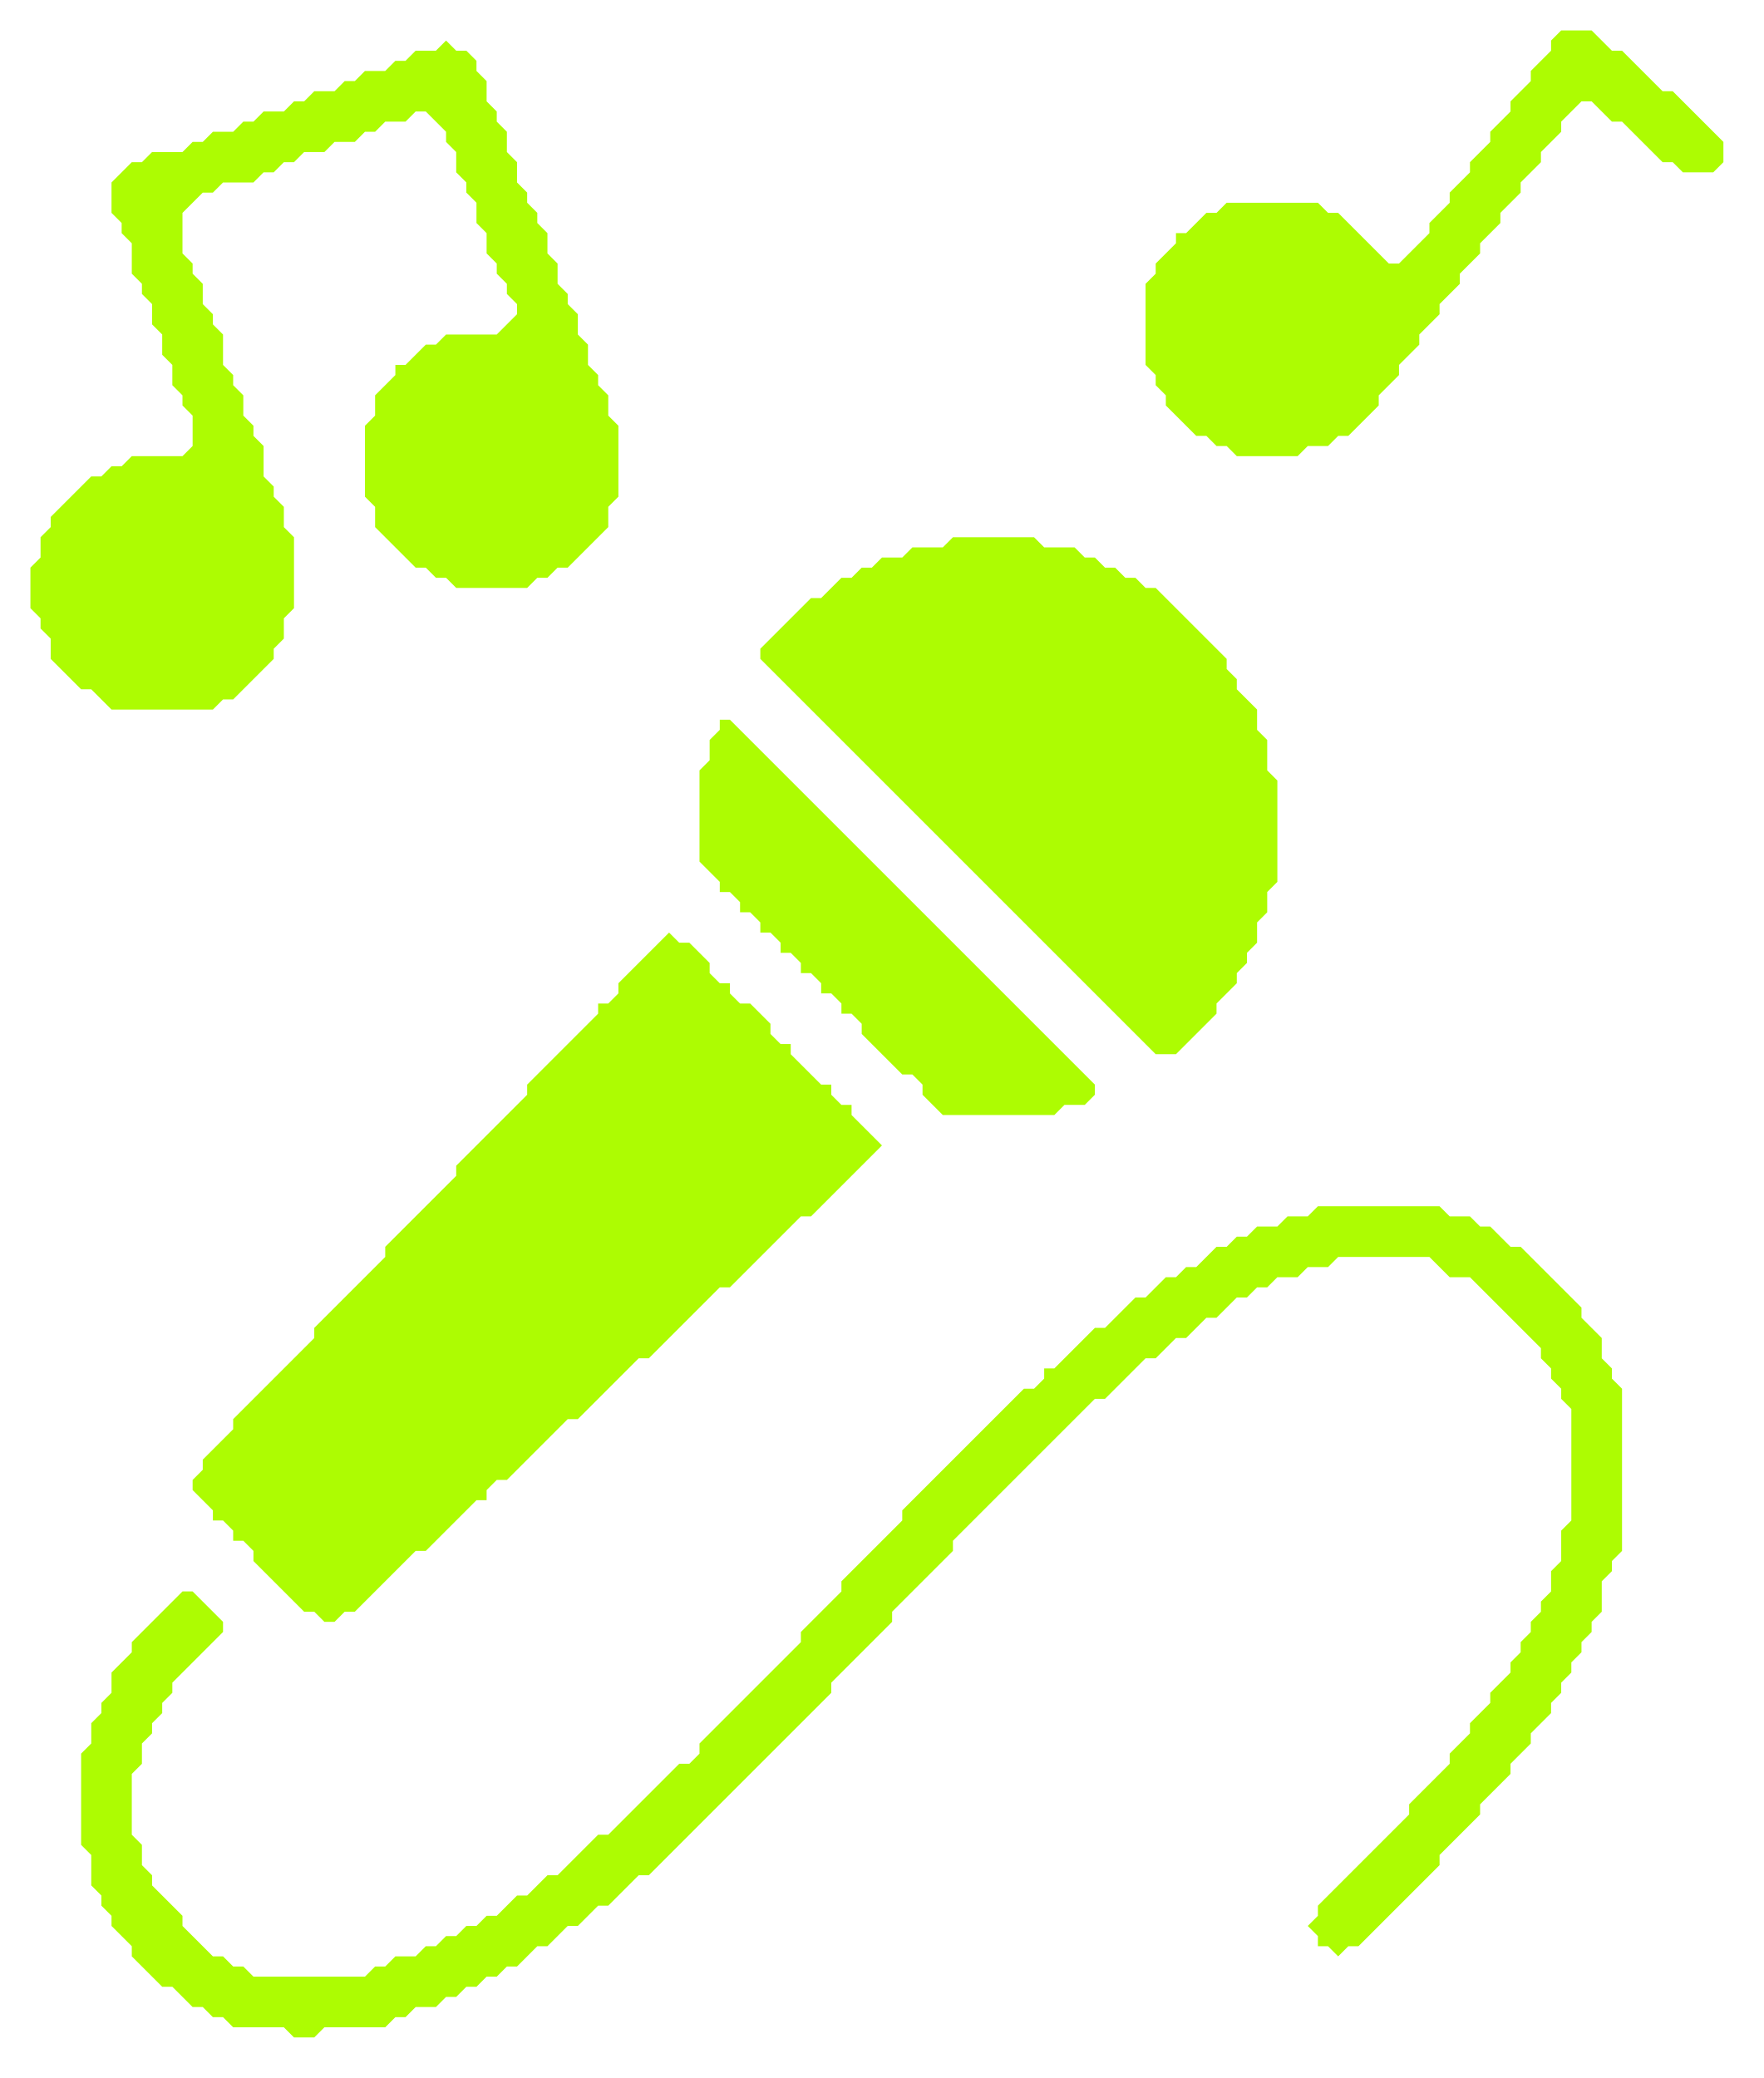
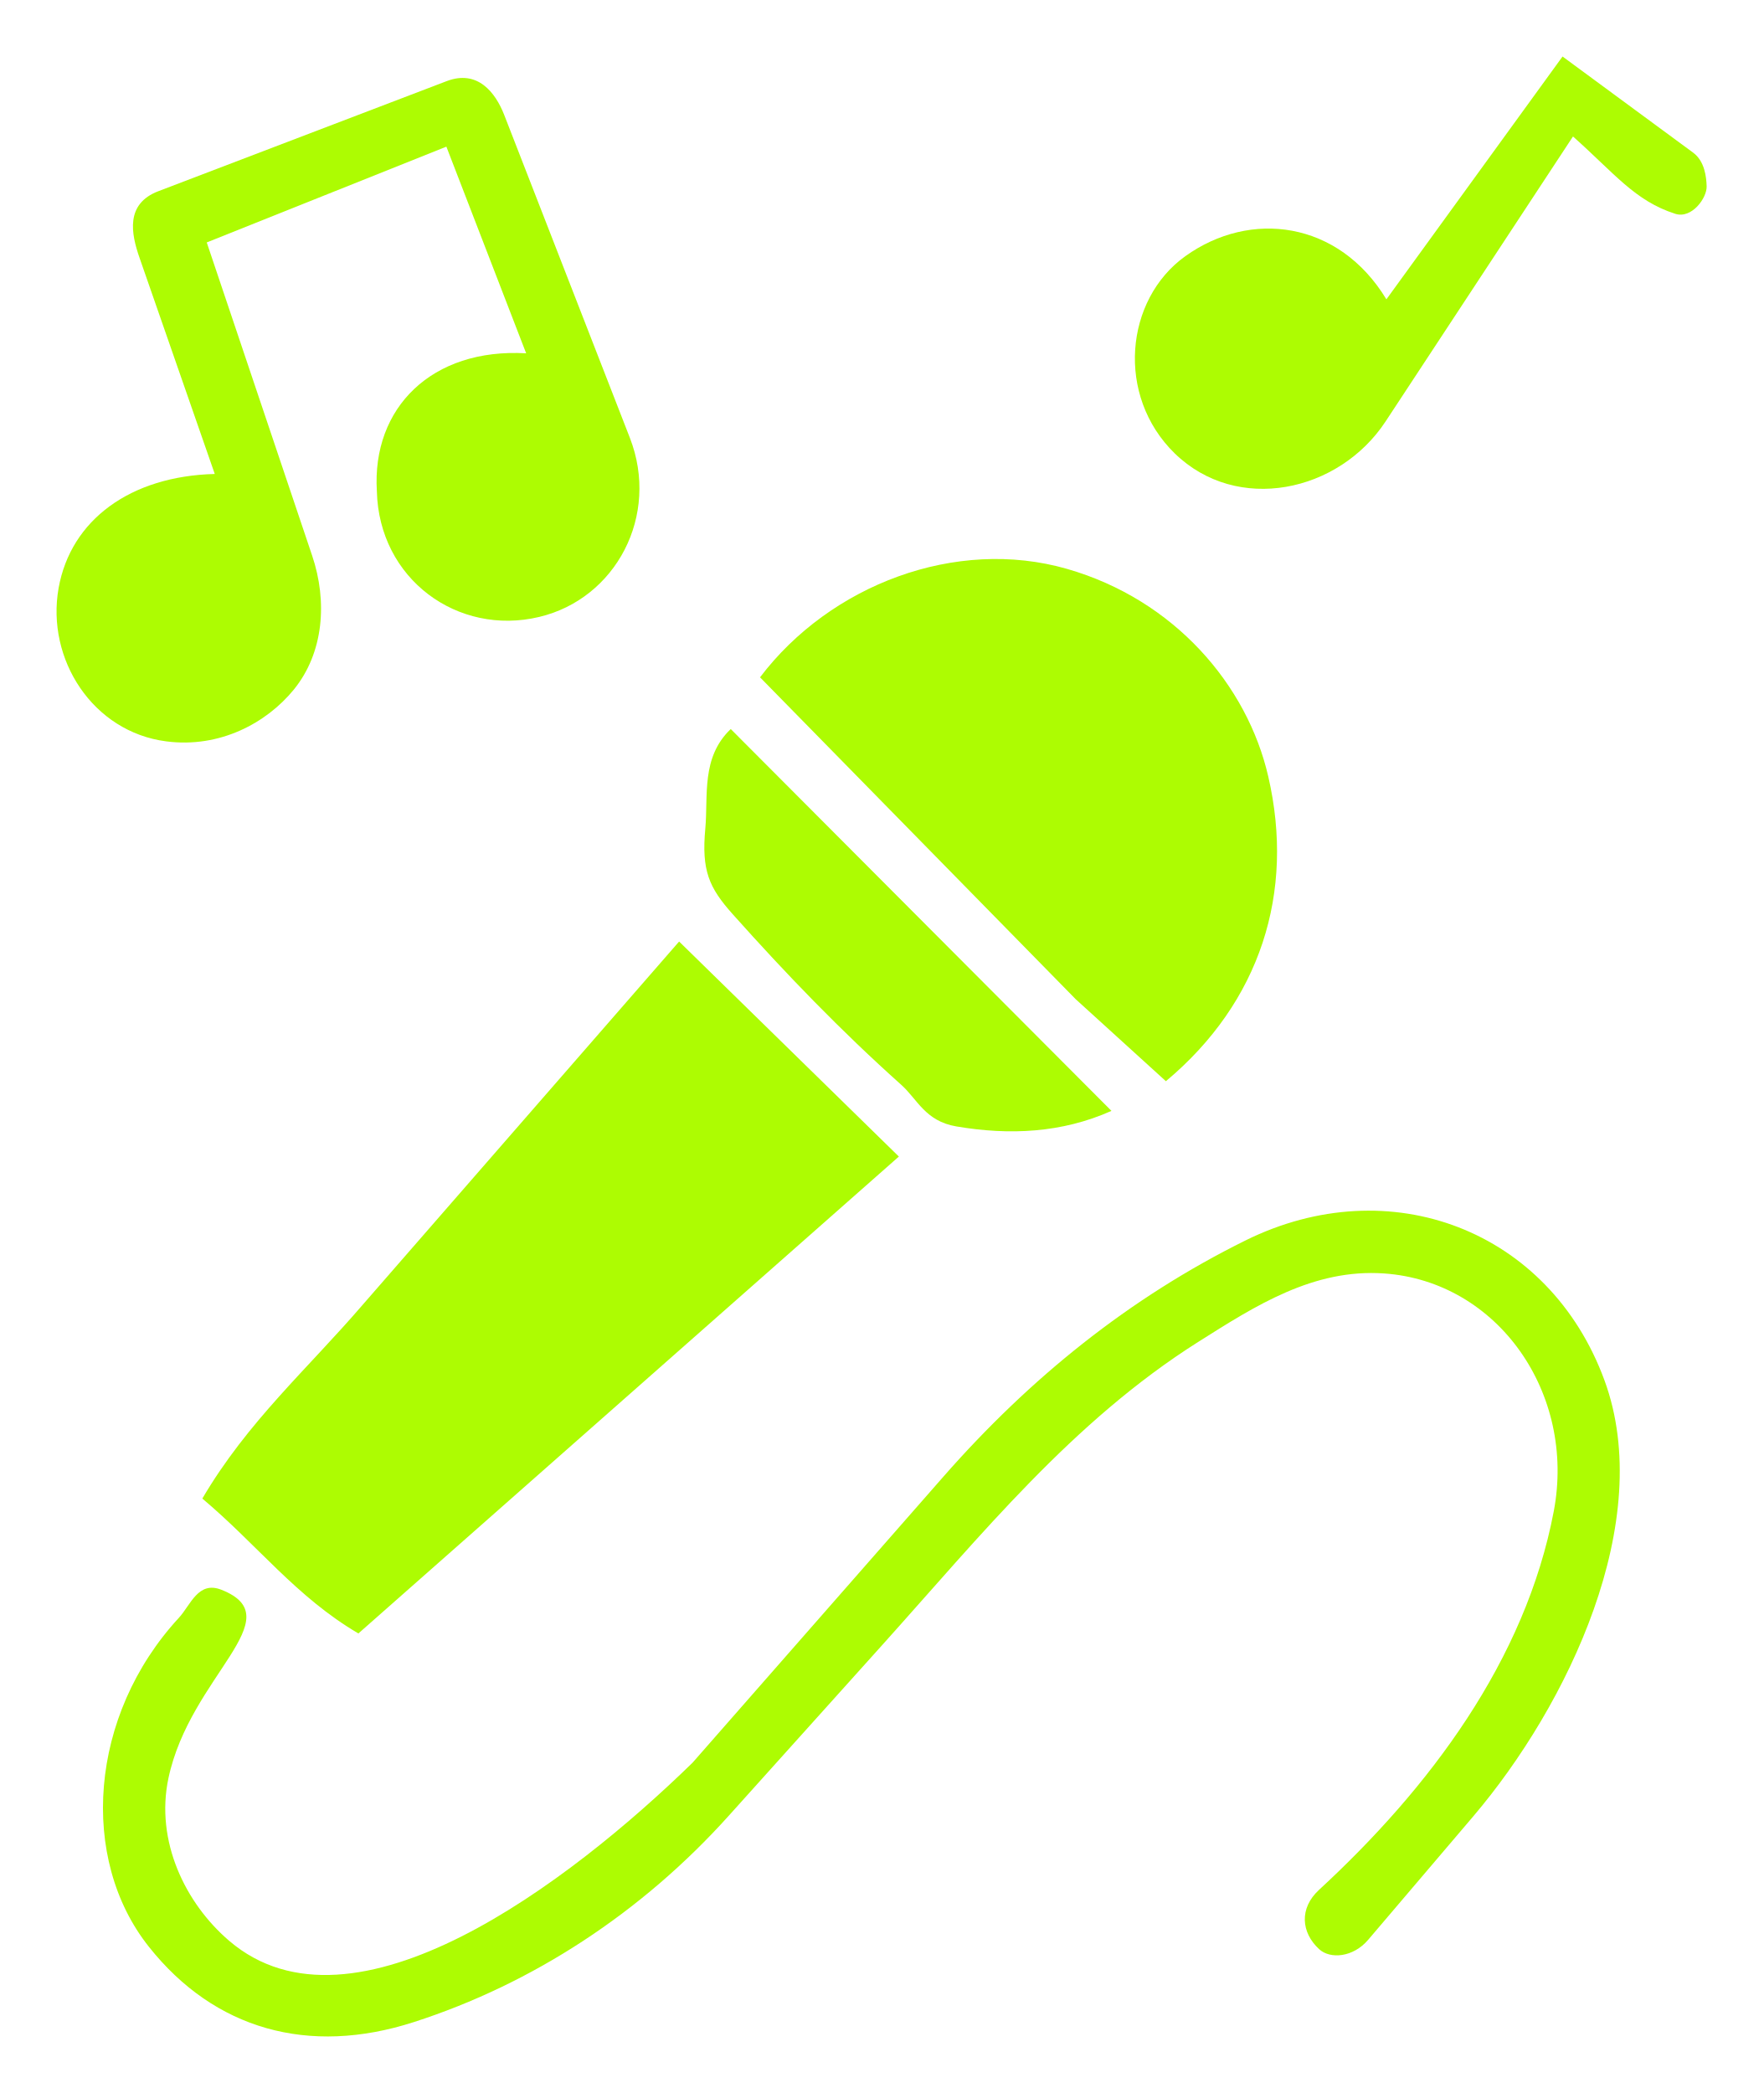
- <svg xmlns="http://www.w3.org/2000/svg" viewBox="0 0 174 205" role="img" aria-hidden="true">
-   <path d="M 130 119 L 129 120 L 127 120 L 126 121 L 124 121 L 123 122 L 122 122 L 121 123 L 120 123 L 118 125 L 117 125 L 116 126 L 115 126 L 113 128 L 112 128 L 109 131 L 108 131 L 104 135 L 103 135 L 103 136 L 102 137 L 101 137 L 89 149 L 89 150 L 83 156 L 83 157 L 79 161 L 79 162 L 69 172 L 69 173 L 68 174 L 67 174 L 60 181 L 59 181 L 55 185 L 54 185 L 52 187 L 51 187 L 49 189 L 48 189 L 47 190 L 46 190 L 45 191 L 44 191 L 43 192 L 42 192 L 41 193 L 39 193 L 38 194 L 37 194 L 36 195 L 25 195 L 24 194 L 23 194 L 22 193 L 21 193 L 18 190 L 18 189 L 15 186 L 15 185 L 14 184 L 14 182 L 13 181 L 13 175 L 14 174 L 14 172 L 15 171 L 15 170 L 16 169 L 16 168 L 17 167 L 17 166 L 22 161 L 22 160 L 19 157 L 18 157 L 13 162 L 13 163 L 11 165 L 11 167 L 10 168 L 10 169 L 9 170 L 9 172 L 8 173 L 8 182 L 9 183 L 9 186 L 10 187 L 10 188 L 11 189 L 11 190 L 13 192 L 13 193 L 16 196 L 17 196 L 19 198 L 20 198 L 21 199 L 22 199 L 23 200 L 28 200 L 29 201 L 31 201 L 32 200 L 38 200 L 39 199 L 40 199 L 41 198 L 43 198 L 44 197 L 45 197 L 46 196 L 47 196 L 48 195 L 49 195 L 50 194 L 51 194 L 53 192 L 54 192 L 56 190 L 57 190 L 59 188 L 60 188 L 63 185 L 64 185 L 82 167 L 82 166 L 88 160 L 88 159 L 94 153 L 94 152 L 108 138 L 109 138 L 113 134 L 114 134 L 116 132 L 117 132 L 119 130 L 120 130 L 122 128 L 123 128 L 124 127 L 125 127 L 126 126 L 128 126 L 129 125 L 131 125 L 132 124 L 141 124 L 143 126 L 145 126 L 152 133 L 152 134 L 153 135 L 153 136 L 154 137 L 154 138 L 155 139 L 155 150 L 154 151 L 154 154 L 153 155 L 153 157 L 152 158 L 152 159 L 151 160 L 151 161 L 150 162 L 150 163 L 149 164 L 149 165 L 147 167 L 147 168 L 145 170 L 145 171 L 143 173 L 143 174 L 139 178 L 139 179 L 130 188 L 130 189 L 129 190 L 130 191 L 130 192 L 131 192 L 132 193 L 133 192 L 134 192 L 142 184 L 142 183 L 146 179 L 146 178 L 149 175 L 149 174 L 151 172 L 151 171 L 153 169 L 153 168 L 154 167 L 154 166 L 155 165 L 155 164 L 156 163 L 156 162 L 157 161 L 157 160 L 158 159 L 158 156 L 159 155 L 159 154 L 160 153 L 160 137 L 159 136 L 159 135 L 158 134 L 158 132 L 156 130 L 156 129 L 150 123 L 149 123 L 147 121 L 146 121 L 145 120 L 143 120 L 142 119 Z M 66 92 L 61 97 L 61 98 L 60 99 L 59 99 L 59 100 L 52 107 L 52 108 L 45 115 L 45 116 L 38 123 L 38 124 L 31 131 L 31 132 L 23 140 L 23 141 L 20 144 L 20 145 L 19 146 L 19 147 L 21 149 L 21 150 L 22 150 L 23 151 L 23 152 L 24 152 L 25 153 L 25 154 L 30 159 L 31 159 L 32 160 L 33 160 L 34 159 L 35 159 L 41 153 L 42 153 L 47 148 L 48 148 L 48 147 L 49 146 L 50 146 L 56 140 L 57 140 L 63 134 L 64 134 L 71 127 L 72 127 L 79 120 L 80 120 L 87 113 L 84 110 L 84 109 L 83 109 L 82 108 L 82 107 L 81 107 L 78 104 L 78 103 L 77 103 L 76 102 L 76 101 L 74 99 L 73 99 L 72 98 L 72 97 L 71 97 L 70 96 L 70 95 L 68 93 L 67 93 Z M 71 71 L 71 72 L 70 73 L 70 75 L 69 76 L 69 85 L 71 87 L 71 88 L 72 88 L 73 89 L 73 90 L 74 90 L 75 91 L 75 92 L 76 92 L 77 93 L 77 94 L 78 94 L 79 95 L 79 96 L 80 96 L 81 97 L 81 98 L 82 98 L 83 99 L 83 100 L 84 100 L 85 101 L 85 102 L 89 106 L 90 106 L 91 107 L 91 108 L 93 110 L 104 110 L 105 109 L 107 109 L 108 108 L 108 107 L 72 71 Z M 94 53 L 93 54 L 90 54 L 89 55 L 87 55 L 86 56 L 85 56 L 84 57 L 83 57 L 81 59 L 80 59 L 75 64 L 75 65 L 114 104 L 116 104 L 120 100 L 120 99 L 122 97 L 122 96 L 123 95 L 123 94 L 124 93 L 124 91 L 125 90 L 125 88 L 126 87 L 126 77 L 125 76 L 125 73 L 124 72 L 124 70 L 122 68 L 122 67 L 121 66 L 121 65 L 114 58 L 113 58 L 112 57 L 111 57 L 110 56 L 109 56 L 108 55 L 107 55 L 106 54 L 103 54 L 102 53 Z M 44 4 L 43 5 L 41 5 L 40 6 L 39 6 L 38 7 L 36 7 L 35 8 L 34 8 L 33 9 L 31 9 L 30 10 L 29 10 L 28 11 L 26 11 L 25 12 L 24 12 L 23 13 L 21 13 L 20 14 L 19 14 L 18 15 L 15 15 L 14 16 L 13 16 L 11 18 L 11 21 L 12 22 L 12 23 L 13 24 L 13 27 L 14 28 L 14 29 L 15 30 L 15 32 L 16 33 L 16 35 L 17 36 L 17 38 L 18 39 L 18 40 L 19 41 L 19 44 L 18 45 L 13 45 L 12 46 L 11 46 L 10 47 L 9 47 L 5 51 L 5 52 L 4 53 L 4 55 L 3 56 L 3 60 L 4 61 L 4 62 L 5 63 L 5 65 L 8 68 L 9 68 L 11 70 L 21 70 L 22 69 L 23 69 L 27 65 L 27 64 L 28 63 L 28 61 L 29 60 L 29 53 L 28 52 L 28 50 L 27 49 L 27 48 L 26 47 L 26 44 L 25 43 L 25 42 L 24 41 L 24 39 L 23 38 L 23 37 L 22 36 L 22 33 L 21 32 L 21 31 L 20 30 L 20 28 L 19 27 L 19 26 L 18 25 L 18 21 L 20 19 L 21 19 L 22 18 L 25 18 L 26 17 L 27 17 L 28 16 L 29 16 L 30 15 L 32 15 L 33 14 L 35 14 L 36 13 L 37 13 L 38 12 L 40 12 L 41 11 L 42 11 L 44 13 L 44 14 L 45 15 L 45 17 L 46 18 L 46 19 L 47 20 L 47 22 L 48 23 L 48 25 L 49 26 L 49 27 L 50 28 L 50 29 L 51 30 L 51 31 L 49 33 L 44 33 L 43 34 L 42 34 L 40 36 L 39 36 L 39 37 L 37 39 L 37 41 L 36 42 L 36 49 L 37 50 L 37 52 L 41 56 L 42 56 L 43 57 L 44 57 L 45 58 L 52 58 L 53 57 L 54 57 L 55 56 L 56 56 L 60 52 L 60 50 L 61 49 L 61 42 L 60 41 L 60 39 L 59 38 L 59 37 L 58 36 L 58 34 L 57 33 L 57 31 L 56 30 L 56 29 L 55 28 L 55 26 L 54 25 L 54 23 L 53 22 L 53 21 L 52 20 L 52 19 L 51 18 L 51 16 L 50 15 L 50 13 L 49 12 L 49 11 L 48 10 L 48 8 L 47 7 L 47 6 L 46 5 L 45 5 Z M 154 3 L 153 4 L 153 5 L 151 7 L 151 8 L 149 10 L 149 11 L 147 13 L 147 14 L 145 16 L 145 17 L 143 19 L 143 20 L 141 22 L 141 23 L 138 26 L 137 26 L 132 21 L 131 21 L 130 20 L 121 20 L 120 21 L 119 21 L 117 23 L 116 23 L 116 24 L 114 26 L 114 27 L 113 28 L 113 36 L 114 37 L 114 38 L 115 39 L 115 40 L 118 43 L 119 43 L 120 44 L 121 44 L 122 45 L 128 45 L 129 44 L 131 44 L 132 43 L 133 43 L 136 40 L 136 39 L 138 37 L 138 36 L 140 34 L 140 33 L 142 31 L 142 30 L 144 28 L 144 27 L 146 25 L 146 24 L 148 22 L 148 21 L 150 19 L 150 18 L 152 16 L 152 15 L 154 13 L 154 12 L 156 10 L 157 10 L 159 12 L 160 12 L 164 16 L 165 16 L 166 17 L 169 17 L 170 16 L 170 14 L 165 9 L 164 9 L 160 5 L 159 5 L 157 3 Z" fill="#ADFC02" fill-rule="evenodd" />
+ <svg xmlns="http://www.w3.org/2000/svg" viewBox="0 0 187.19 222.21">
+   <g transform="translate(-299.19,-292.96)">
+     <path d="M480.38,312.74c.04,1.23-1.58,3.48-3.33,2.92-4.29-1.37-6.45-4.29-10.86-8.21l-19.9,30.26c-4.96,7.53-15.76,9.84-22.39,3.38-6.26-6.11-5.29-16.33,1.13-20.93,6.9-4.95,16.29-3.77,21.35,4.58l18.7-25.78,13.87,10.21c1.23.91,1.4,2.6,1.43,3.57Z" fill="#ADFC02" />
+     <path d="M469.53,439.5c5.49,14.96-3.88,34.48-13.93,46.3l-11.16,13.11c-1.59,1.87-4.03,2.07-5.2.99-1.93-1.78-2.12-4.35-.02-6.29,11.71-10.8,21.92-24.35,24.93-40.21,2.37-12.5-5.92-24.4-18.02-25.24-7.51-.52-13.64,3.42-19.73,7.27-13.32,8.42-23.03,20.48-33.51,32.14l-16.3,18.13c-9.27,10.32-20.86,17.88-33.46,21.94-11.18,3.61-21.18.77-28.13-7.99-7.44-9.35-6.36-24.59,3.18-34.93,1.25-1.35,2.04-3.95,4.51-2.98,7.61,3-3.32,9.13-5.62,20.02-1.41,6.68,1.8,13.28,6.46,17.26,13.16,11.25,36.09-6.15,49.18-18.91l26.65-30.39c9.19-10.47,19.72-18.96,32.05-25.06,15.34-7.59,32.27-1.1,38.12,14.84Z" fill="#ADFC02" />
+     <path d="M433.84,375.41c2.84,12.31-.83,23.94-10.87,32.34l-9.57-8.7-33.52-34.18c7.46-9.84,20.83-14.9,32.6-11.51,11.41,3.28,19.13,12.34,21.36,22.05Z" fill="#ADFC02" />
+     <path d="M376.77,370.36l40.42,40.54c-5.26,2.35-10.83,2.61-16.47,1.65-3.31-.56-4.14-2.9-5.85-4.42-6.44-5.76-12.2-11.74-17.88-18.1-2.54-2.84-3.33-4.65-2.92-9.1.32-3.48-.47-7.54,2.7-10.57Z" fill="#ADFC02" />
+     <path d="M394.62,415.75l-57.38,50.63c-6.58-3.85-10.76-9.44-16.57-14.32,4.8-8.17,11.16-13.75,17.03-20.58l33.59-38.56,23.33,22.83Z" fill="#ADFC02" />
+     <path d="M366.06,339.44c3.21,8.26-1.49,17.09-9.63,19.02-8.63,2.06-17.01-4.01-17.23-13.36-.54-8.84,5.84-15.21,15.85-14.63l-8.47-21.94-25.44,10.17,11.19,33.25c1.64,4.86,1.24,10.32-1.96,14.24-2.89,3.53-7.84,6.22-13.53,5.48-7.79-1-12.77-8.71-11.43-16.27,1.29-7.24,7.62-11.89,16.58-12.12l-7.98-22.93c-.91-2.6-1.52-5.75,1.99-7.09l30.62-11.69c3.26-1.24,5.16,1.18,6.1,3.59l13.34,34.28Z" fill="#ADFC02" />
+   </g>
</svg>
